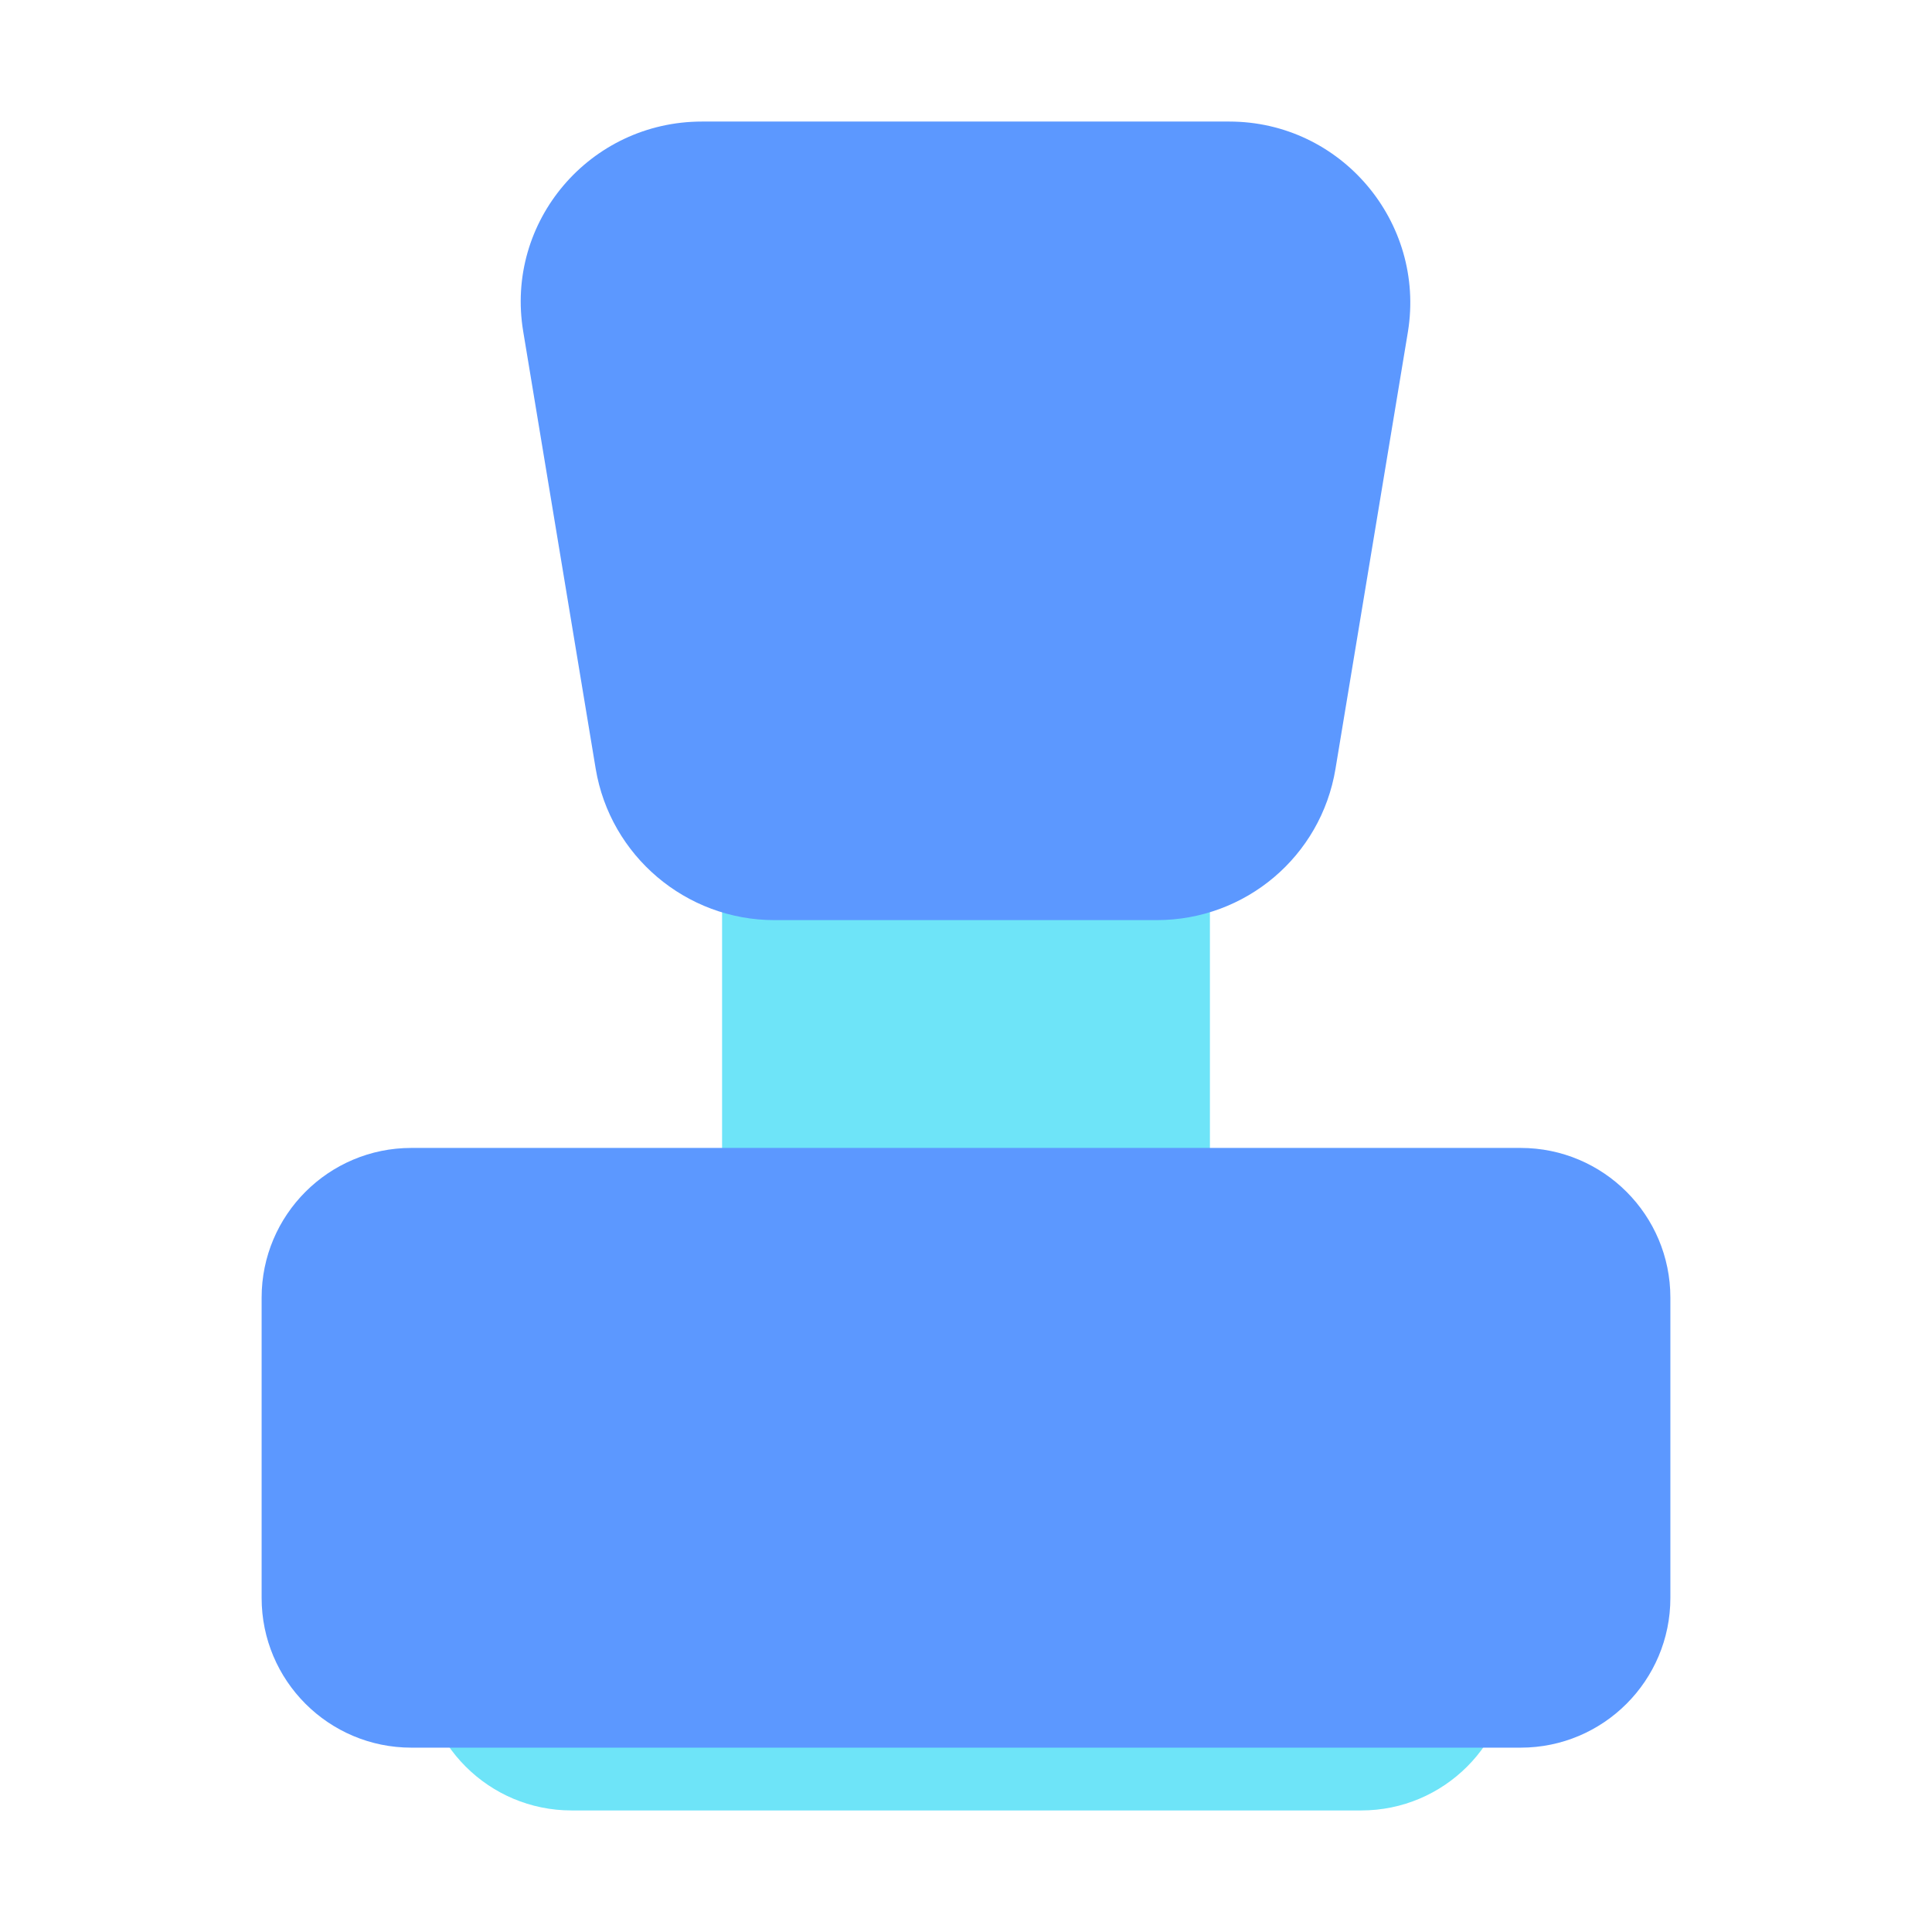
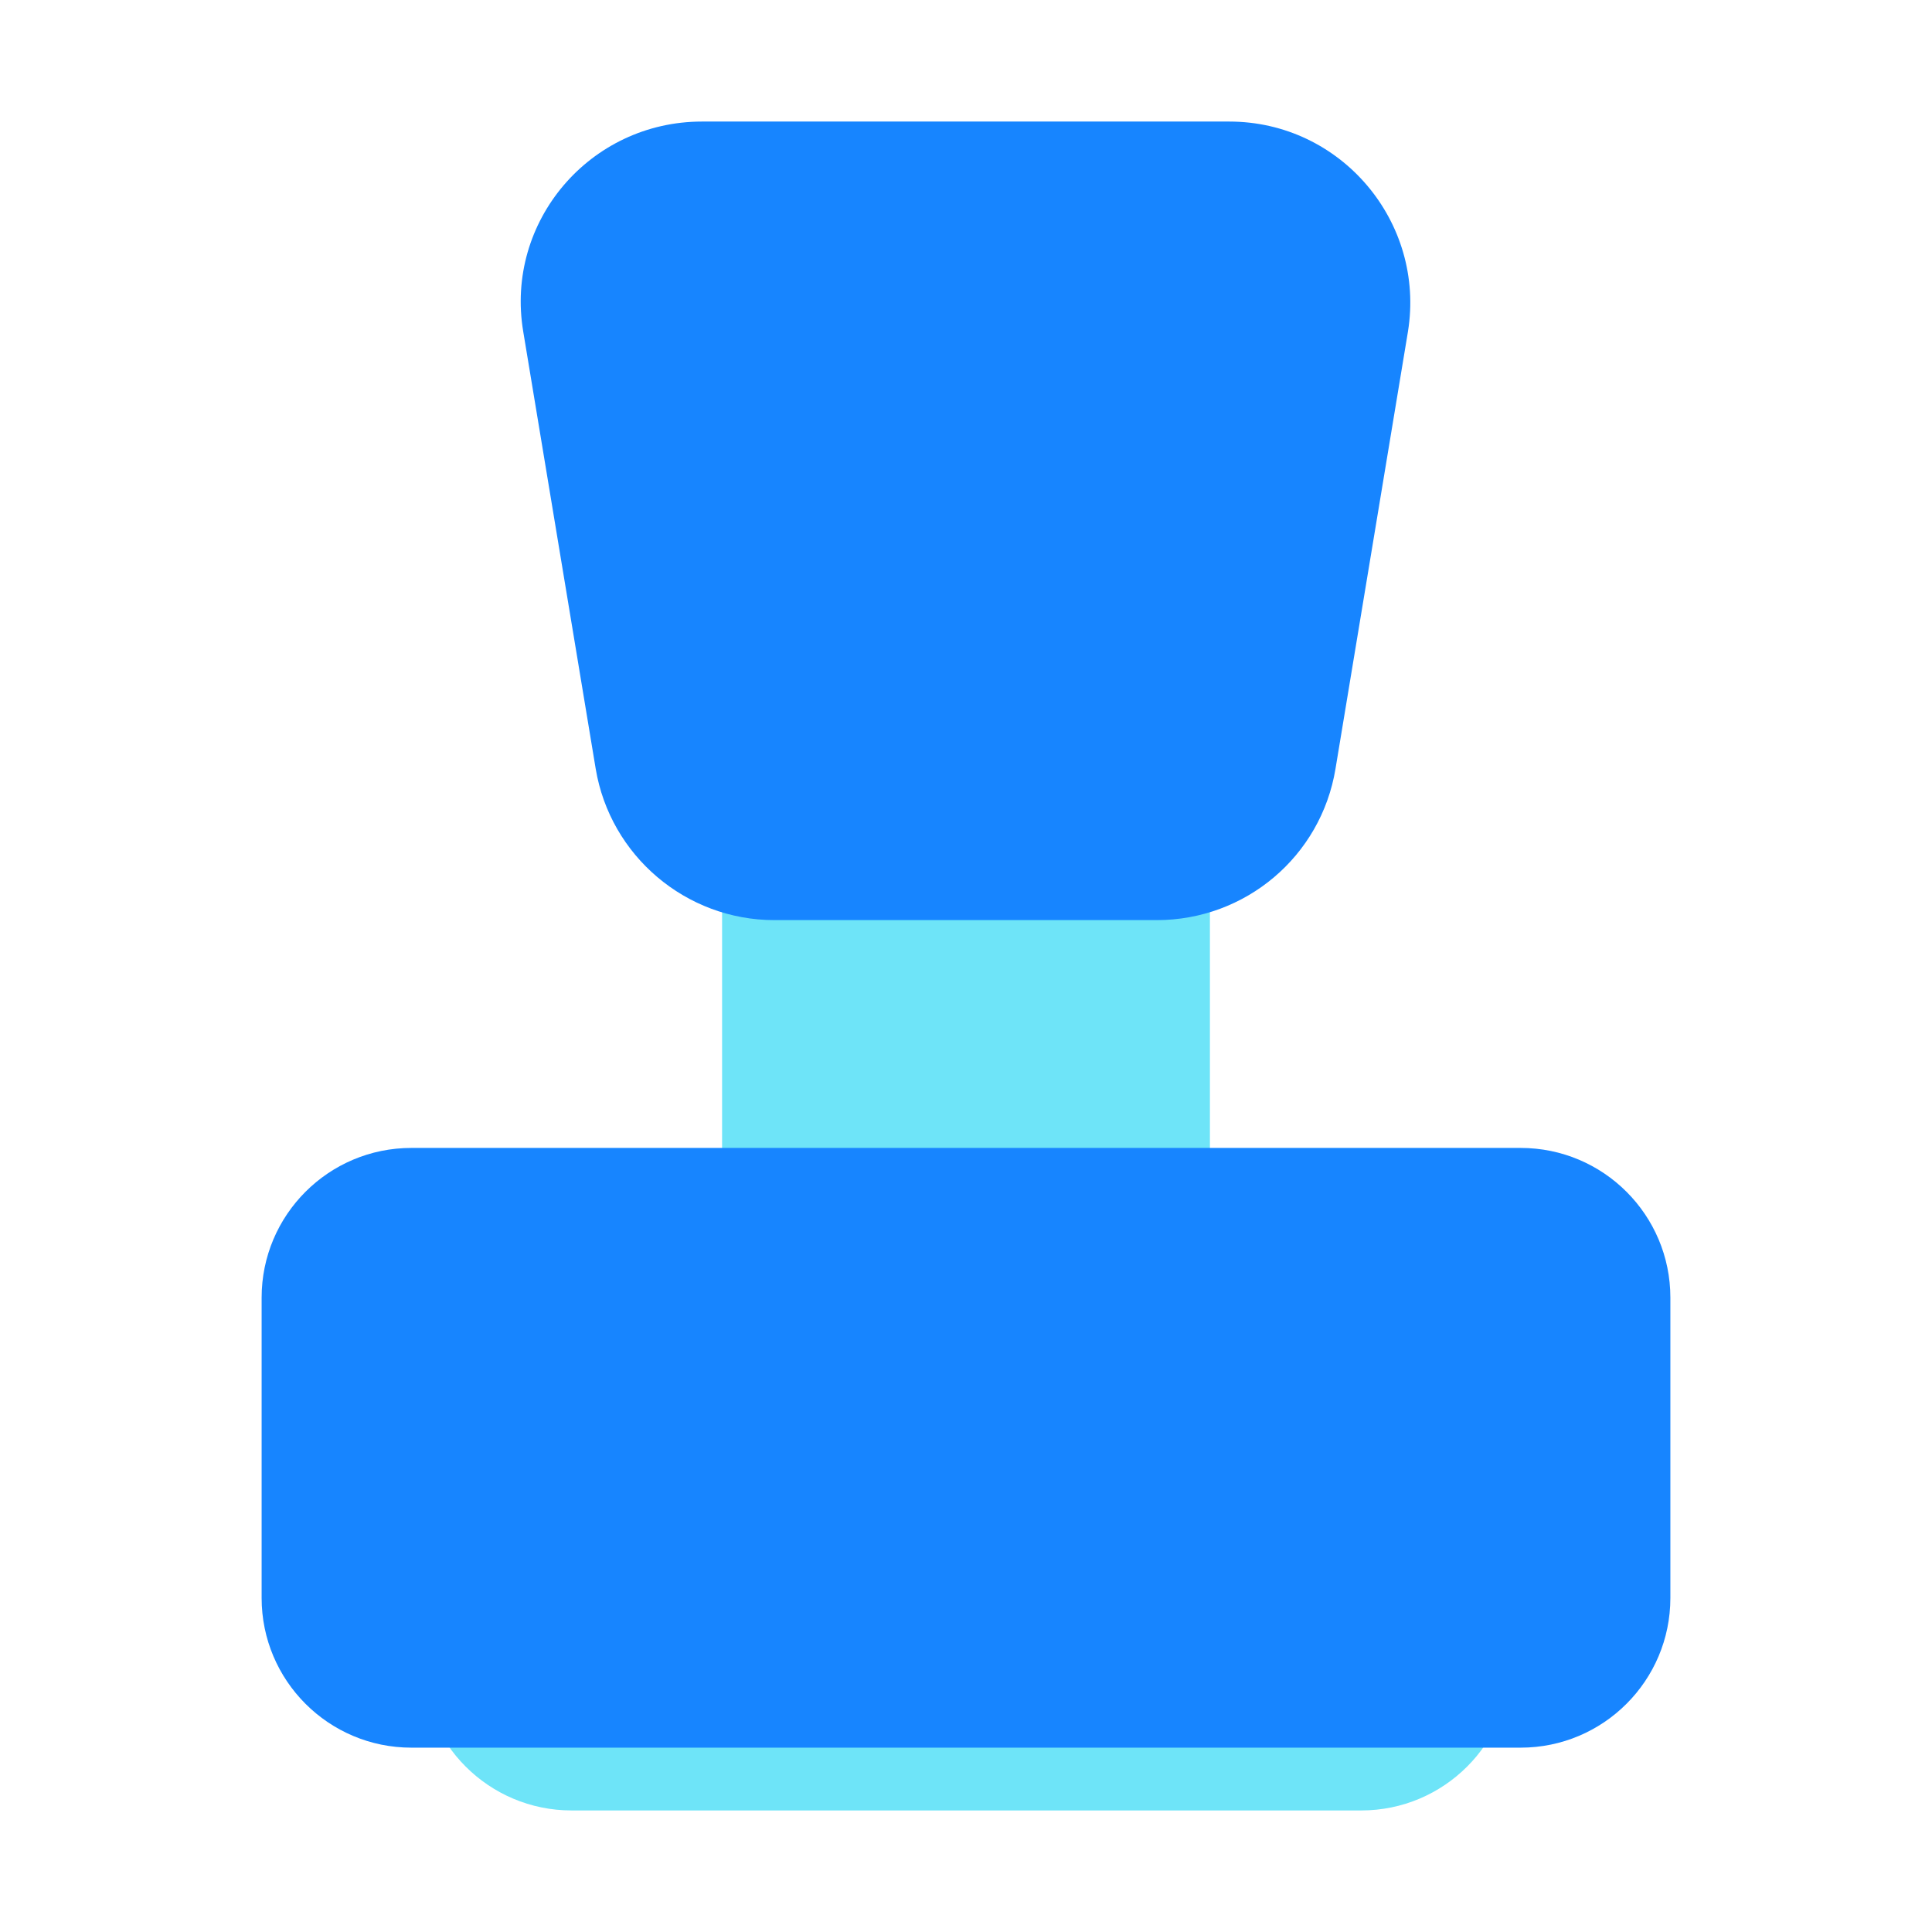
<svg xmlns="http://www.w3.org/2000/svg" id="a" viewBox="0 0 24 24">
  <rect x="5.23" y="8.79" width="13.53" height="6.06" rx="1.86" ry="1.86" transform="translate(23.82 -.18) rotate(90)" fill="#6ee4f8" />
-   <path d="M8.73,1.51h6.54c1.39,0,2.44,1.25,2.22,2.61l-.9,5.43c-.18,1.09-1.12,1.88-2.22,1.88h-4.75c-1.1,0-2.04-.8-2.22-1.88l-.9-5.43c-.23-1.37,.83-2.61,2.22-2.61Z" fill="#5c98ff" />
+   <path d="M8.73,1.51h6.54c1.39,0,2.44,1.25,2.22,2.61l-.9,5.43c-.18,1.09-1.12,1.88-2.22,1.88h-4.75c-1.1,0-2.04-.8-2.22-1.88l-.9-5.43c-.23-1.37,.83-2.61,2.22-2.61Z" fill="#1785ff" />
  <rect x="5.24" y="16.54" width="13.53" height="5.94" rx="1.86" ry="1.86" transform="translate(24.01 39.03) rotate(180)" fill="#6ee4f8" />
-   <rect x="3.25" y="14.26" width="17.5" height="7.45" rx="1.86" ry="1.86" transform="translate(24 35.97) rotate(180)" fill="#5c98ff" />
+   <rect x="3.25" y="14.26" width="17.5" height="7.45" rx="1.86" ry="1.86" transform="translate(24 35.97) rotate(180)" fill="#1785ff" />
</svg>
